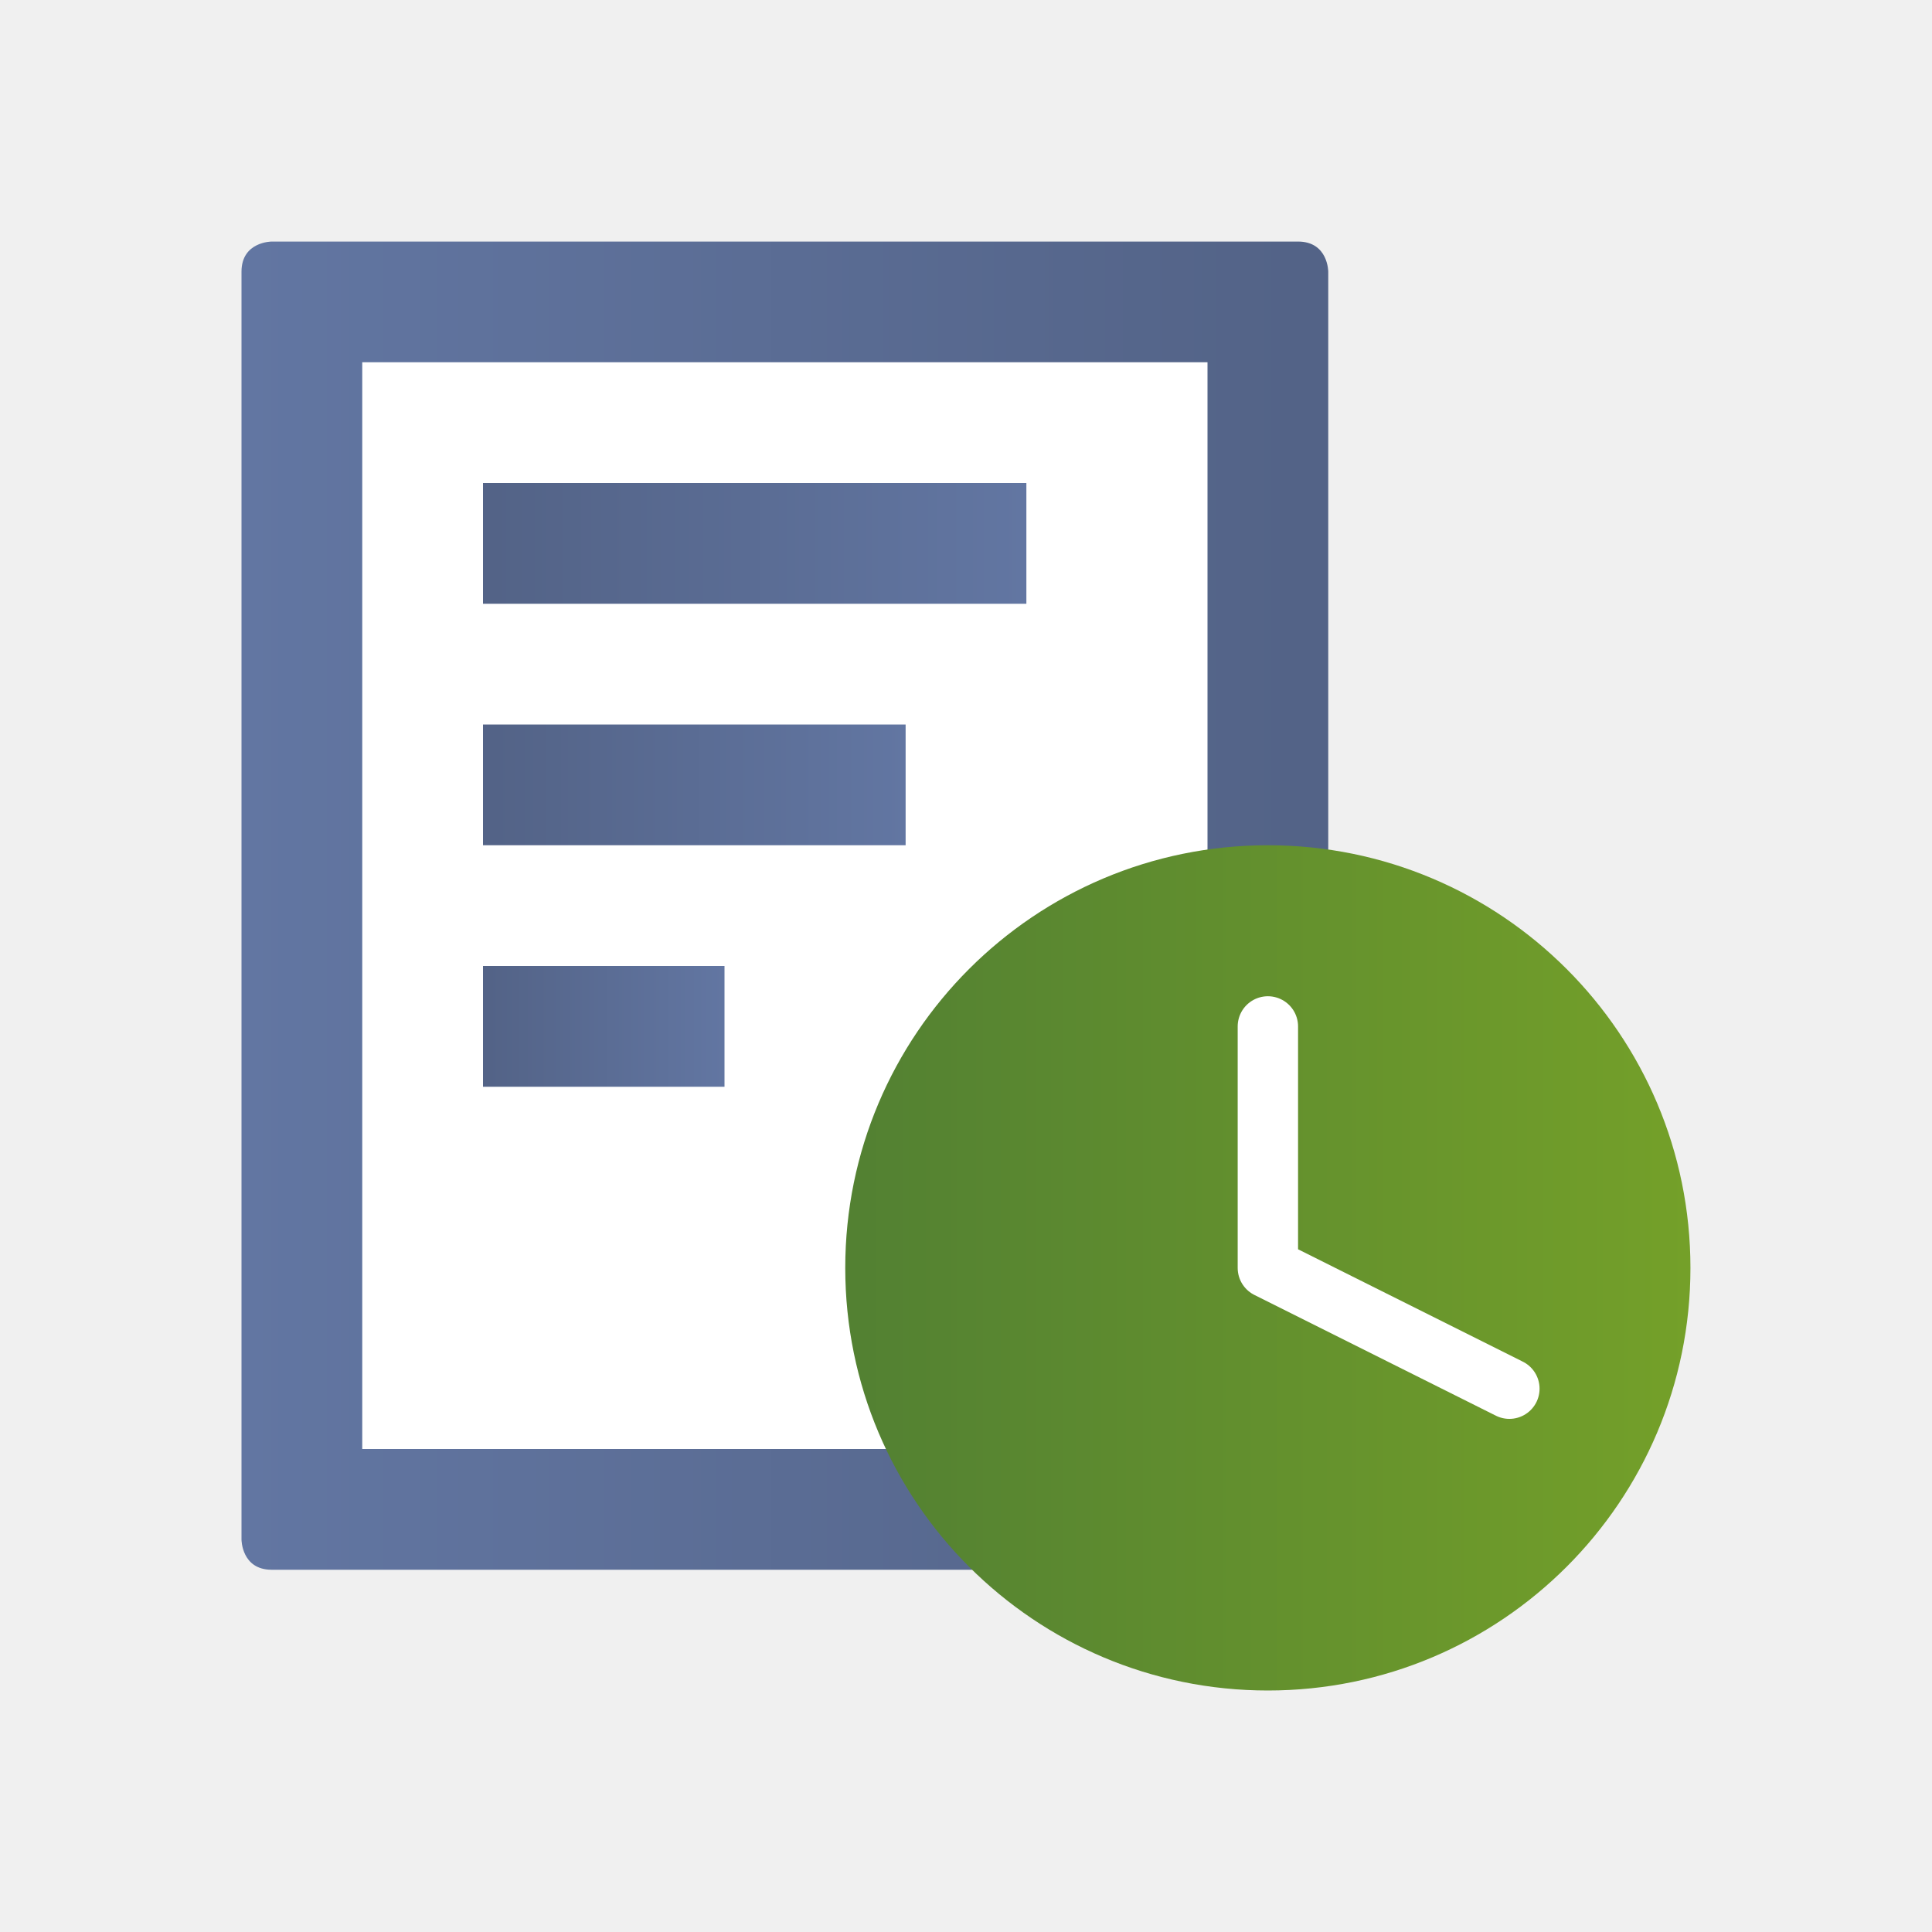
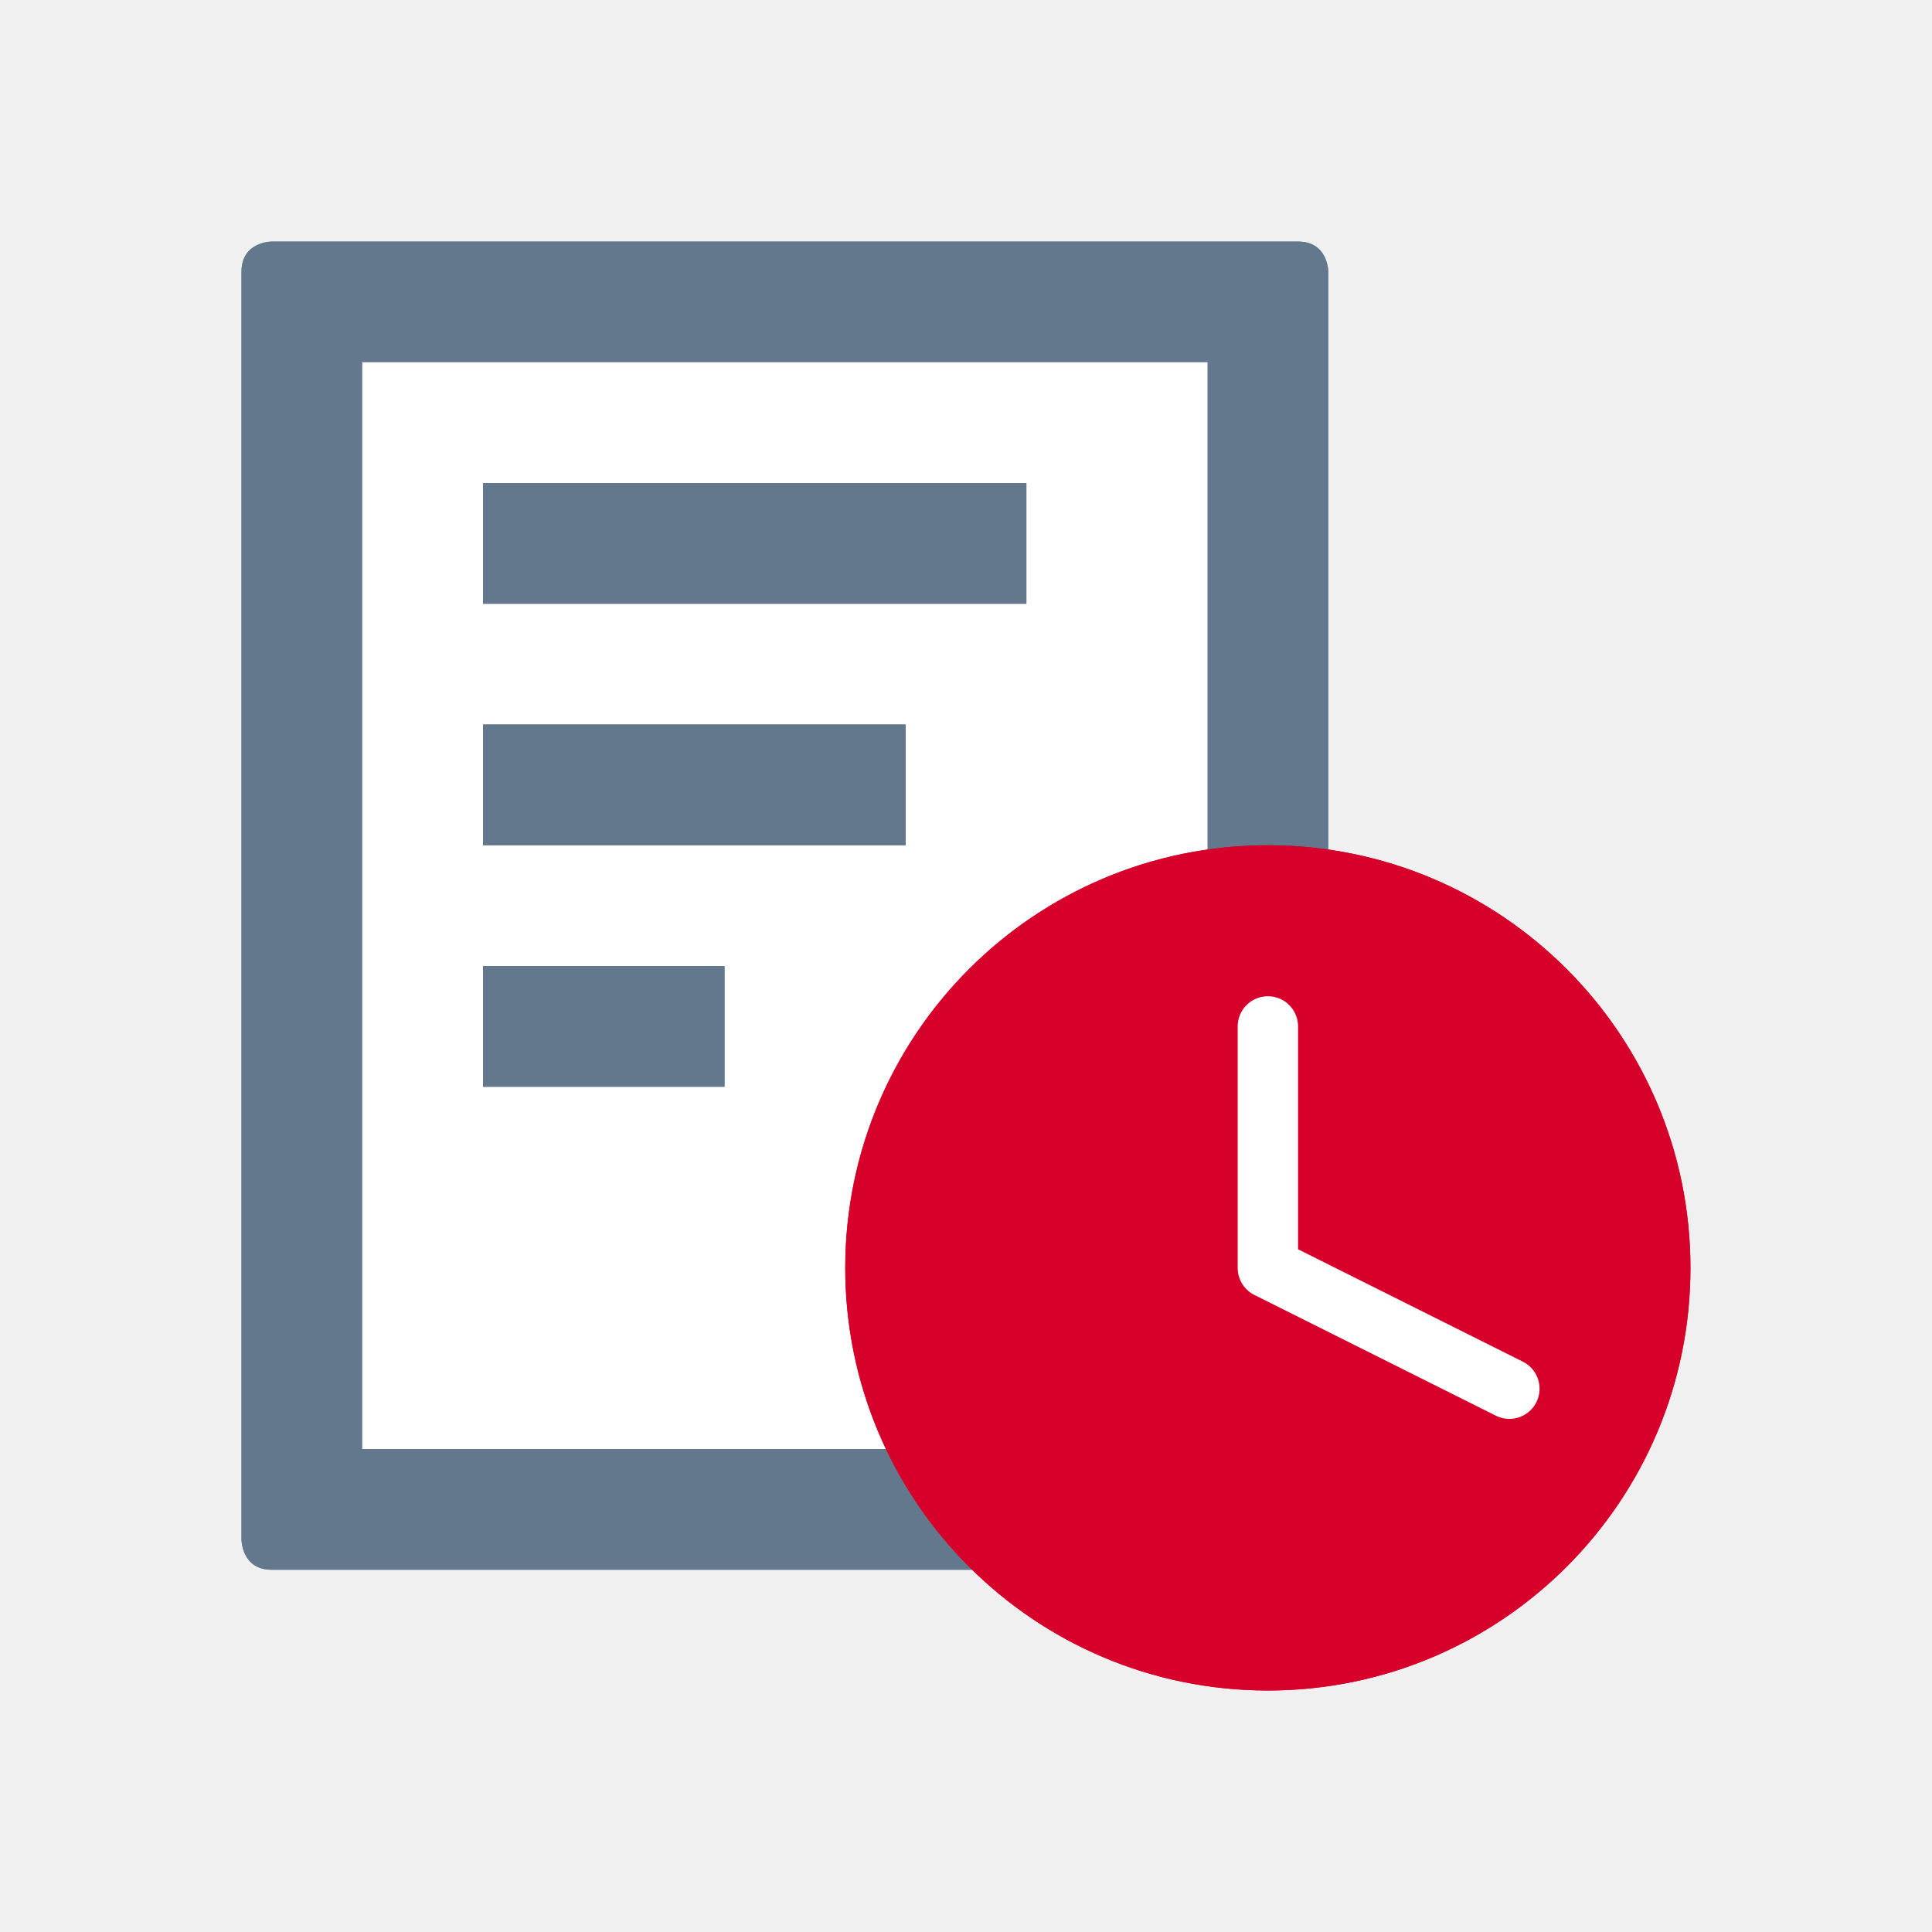
<svg xmlns="http://www.w3.org/2000/svg" xmlns:xlink="http://www.w3.org/1999/xlink" version="1.1" id="Layer_1" x="0px" y="0px" width="32px" height="32px" viewBox="0 0 32 32" enable-background="new 0 0 32 32" xml:space="preserve">
-   <switch>
+   <rect fill="none" width="32" height="32" />
+   <g>
    <g>
-       <rect x="0" fill="none" width="32" height="32" />
      <g>
-         <g>
-           <defs>
-             <path id="SVGID_1_" d="M4.499,4.001c0,0-0.499,0-0.499,0.499v21c0,0,0,0.5,0.499,0.5h17c0,0,0.501,0,0.501-0.5v-21       c0,0,0-0.499-0.501-0.499H4.499z" />
-           </defs>
-           <clipPath id="SVGID_2_">
-             <use xlink:href="#SVGID_1_" overflow="visible" />
-           </clipPath>
-           <linearGradient id="SVGID_3_" gradientUnits="userSpaceOnUse" x1="-415.943" y1="-273.196" x2="-414.943" y2="-273.196" gradientTransform="matrix(-18 0 0 -18 -7464.976 -4902.526)">
-             <stop offset="0" style="stop-color:#536387" />
-             <stop offset="0.02" style="stop-color:#536387" />
-             <stop offset="1" style="stop-color:#6276A2" />
-           </linearGradient>
-           <rect x="4" y="4.001" clip-path="url(#SVGID_2_)" fill="url(#SVGID_3_)" width="18" height="21.999" />
-         </g>
+         <defs>
+           <path id="SVGID_1_" d="M4.499,4.001c0,0-0.499,0-0.499,0.499v21c0,0,0,0.5,0.499,0.5h17c0,0,0.501,0,0.501-0.5v-21      c0,0,0-0.499-0.501-0.499H4.499z" />
+         </defs>
+         <use xlink:href="#SVGID_1_" overflow="visible" fill="#64788D" />
+         <clipPath id="SVGID_2_">
+           <use xlink:href="#SVGID_1_" overflow="visible" />
+         </clipPath>
+         <rect x="4" y="4.001" clip-path="url(#SVGID_2_)" fill="#64788D" width="18" height="21.999" />
      </g>
-       <rect x="6" y="6" fill="#FFFFFF" width="14" height="18" />
+     </g>
+   </g>
+   <rect x="6" y="6" fill="#FFFFFF" width="14" height="18" />
+   <g>
+     <g>
      <g>
-         <g>
-           <defs>
-             <rect id="SVGID_4_" x="8" y="8" width="9" height="2" />
-           </defs>
-           <clipPath id="SVGID_5_">
-             <use xlink:href="#SVGID_4_" overflow="visible" />
-           </clipPath>
-           <linearGradient id="SVGID_6_" gradientUnits="userSpaceOnUse" x1="-377.114" y1="-300.942" x2="-376.114" y2="-300.942" gradientTransform="matrix(9 0 0 9 3402.024 2717.474)">
-             <stop offset="0" style="stop-color:#536387" />
-             <stop offset="0.02" style="stop-color:#536387" />
-             <stop offset="1" style="stop-color:#6276A2" />
-           </linearGradient>
-           <rect x="8" y="8" clip-path="url(#SVGID_5_)" fill="url(#SVGID_6_)" width="9" height="2" />
-         </g>
+         <defs>
+           <rect id="SVGID_3_" x="8" y="8" width="9" height="2" />
+         </defs>
+         <use xlink:href="#SVGID_3_" overflow="visible" fill="#64788D" />
+         <clipPath id="SVGID_4_">
+           <use xlink:href="#SVGID_3_" overflow="visible" />
+         </clipPath>
+         <rect x="8" y="8" clip-path="url(#SVGID_4_)" fill="#64788D" width="9" height="2" />
      </g>
+     </g>
+   </g>
+   <g>
+     <g>
      <g>
-         <g>
-           <defs>
-             <rect id="SVGID_7_" x="8" y="12" width="7" height="2" />
-           </defs>
-           <clipPath id="SVGID_8_">
-             <use xlink:href="#SVGID_7_" overflow="visible" />
-           </clipPath>
-           <linearGradient id="SVGID_9_" gradientUnits="userSpaceOnUse" x1="-369.718" y1="-306.353" x2="-368.718" y2="-306.353" gradientTransform="matrix(7 0 0 7 2596.024 2157.474)">
-             <stop offset="0" style="stop-color:#536387" />
-             <stop offset="0.02" style="stop-color:#536387" />
-             <stop offset="1" style="stop-color:#6276A2" />
-           </linearGradient>
-           <rect x="8" y="12" clip-path="url(#SVGID_8_)" fill="url(#SVGID_9_)" width="7" height="2" />
-         </g>
+         <defs>
+           <rect id="SVGID_5_" x="8" y="12" width="7" height="2" />
+         </defs>
+         <use xlink:href="#SVGID_5_" overflow="visible" fill="#64788D" />
+         <clipPath id="SVGID_6_">
+           <use xlink:href="#SVGID_5_" overflow="visible" />
+         </clipPath>
+         <rect x="8" y="12" clip-path="url(#SVGID_6_)" fill="#64788D" width="7" height="2" />
      </g>
+     </g>
+   </g>
+   <g>
+     <g>
      <g>
-         <g>
-           <defs>
-             <rect id="SVGID_10_" x="8" y="16" width="4" height="2" />
-           </defs>
-           <clipPath id="SVGID_11_">
-             <use xlink:href="#SVGID_10_" overflow="visible" />
-           </clipPath>
-           <linearGradient id="SVGID_12_" gradientUnits="userSpaceOnUse" x1="-344.756" y1="-324.619" x2="-343.756" y2="-324.619" gradientTransform="matrix(4 0 0 4 1387.024 1315.474)">
-             <stop offset="0" style="stop-color:#536387" />
-             <stop offset="0.02" style="stop-color:#536387" />
-             <stop offset="1" style="stop-color:#6276A2" />
-           </linearGradient>
-           <rect x="8" y="16" clip-path="url(#SVGID_11_)" fill="url(#SVGID_12_)" width="4" height="2" />
-         </g>
+         <defs>
+           <rect id="SVGID_7_" x="8" y="16" width="4" height="2" />
+         </defs>
+         <use xlink:href="#SVGID_7_" overflow="visible" fill="#64788D" />
+         <clipPath id="SVGID_8_">
+           <use xlink:href="#SVGID_7_" overflow="visible" />
+         </clipPath>
+         <rect x="8" y="16" clip-path="url(#SVGID_8_)" fill="#64788D" width="4" height="2" />
      </g>
+     </g>
+   </g>
+   <g>
+     <g>
      <g>
-         <g>
-           <defs>
-             <path id="SVGID_13_" d="M14,21.001C14,24.866,17.134,28,21,28s6.999-3.134,6.999-6.999C27.999,17.134,24.866,14,21,14       S14,17.134,14,21.001" />
-           </defs>
-           <clipPath id="SVGID_14_">
-             <use xlink:href="#SVGID_13_" overflow="visible" />
-           </clipPath>
-           <linearGradient id="SVGID_15_" gradientUnits="userSpaceOnUse" x1="-386.359" y1="-294.605" x2="-385.359" y2="-294.605" gradientTransform="matrix(14 0 0 14 5423.024 4145.474)">
-             <stop offset="0" style="stop-color:#538132" />
-             <stop offset="0.02" style="stop-color:#538132" />
-             <stop offset="1" style="stop-color:#74A029" />
-           </linearGradient>
-           <rect x="14" y="14" clip-path="url(#SVGID_14_)" fill="url(#SVGID_15_)" width="13.999" height="14" />
-         </g>
+         <defs>
+           <path id="SVGID_9_" d="M14,21.001C14,24.866,17.134,28,21,28s6.999-3.134,6.999-6.999C27.999,17.134,24.866,14,21,14      S14,17.134,14,21.001" />
+         </defs>
+         <use xlink:href="#SVGID_9_" overflow="visible" fill="#D6002B" />
+         <clipPath id="SVGID_10_">
+           <use xlink:href="#SVGID_9_" overflow="visible" />
+         </clipPath>
+         <rect x="14" y="14" clip-path="url(#SVGID_10_)" fill="#D6002B" width="13.999" height="14" />
      </g>
-       <polyline fill="none" stroke="#FFFFFF" stroke-linecap="round" stroke-linejoin="round" points="21,17.001 21,21.001 25,23.001       " />
    </g>
-   </switch>
+   </g>
+   <polyline fill="none" stroke="#FFFFFF" stroke-linecap="round" stroke-linejoin="round" points="21,17.001 21,21.001 25,23.001 " />
</svg>
